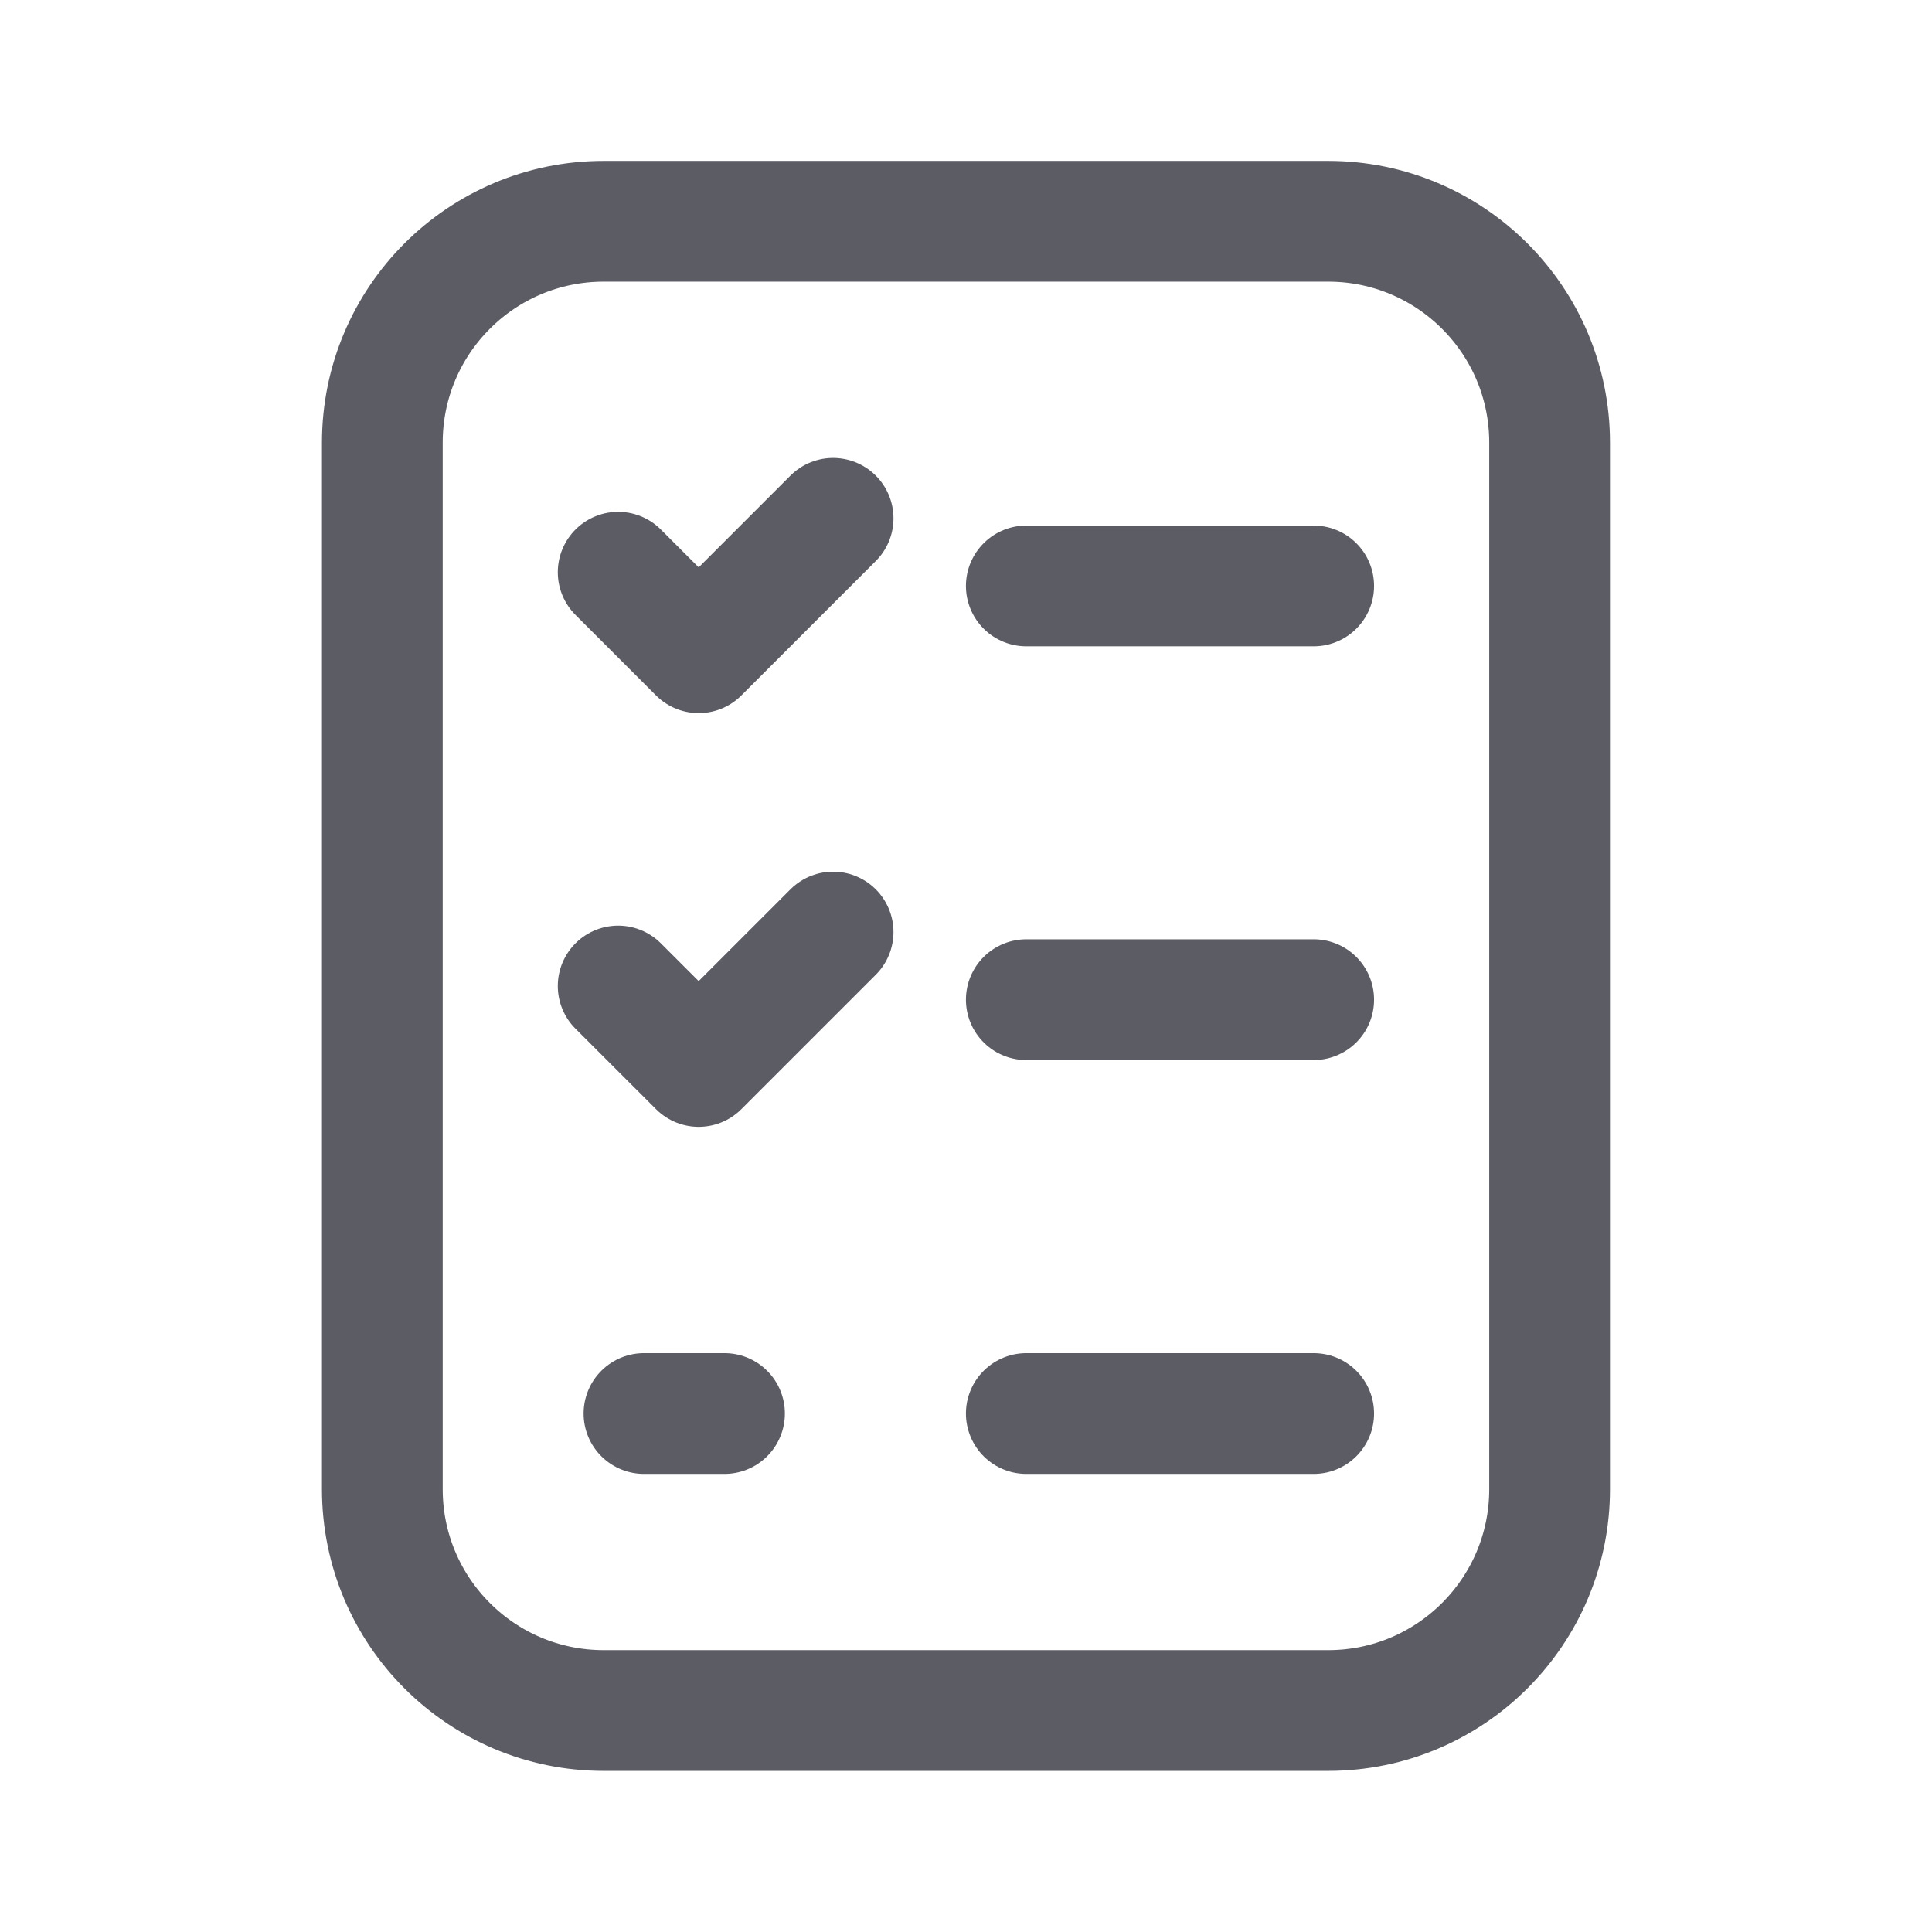
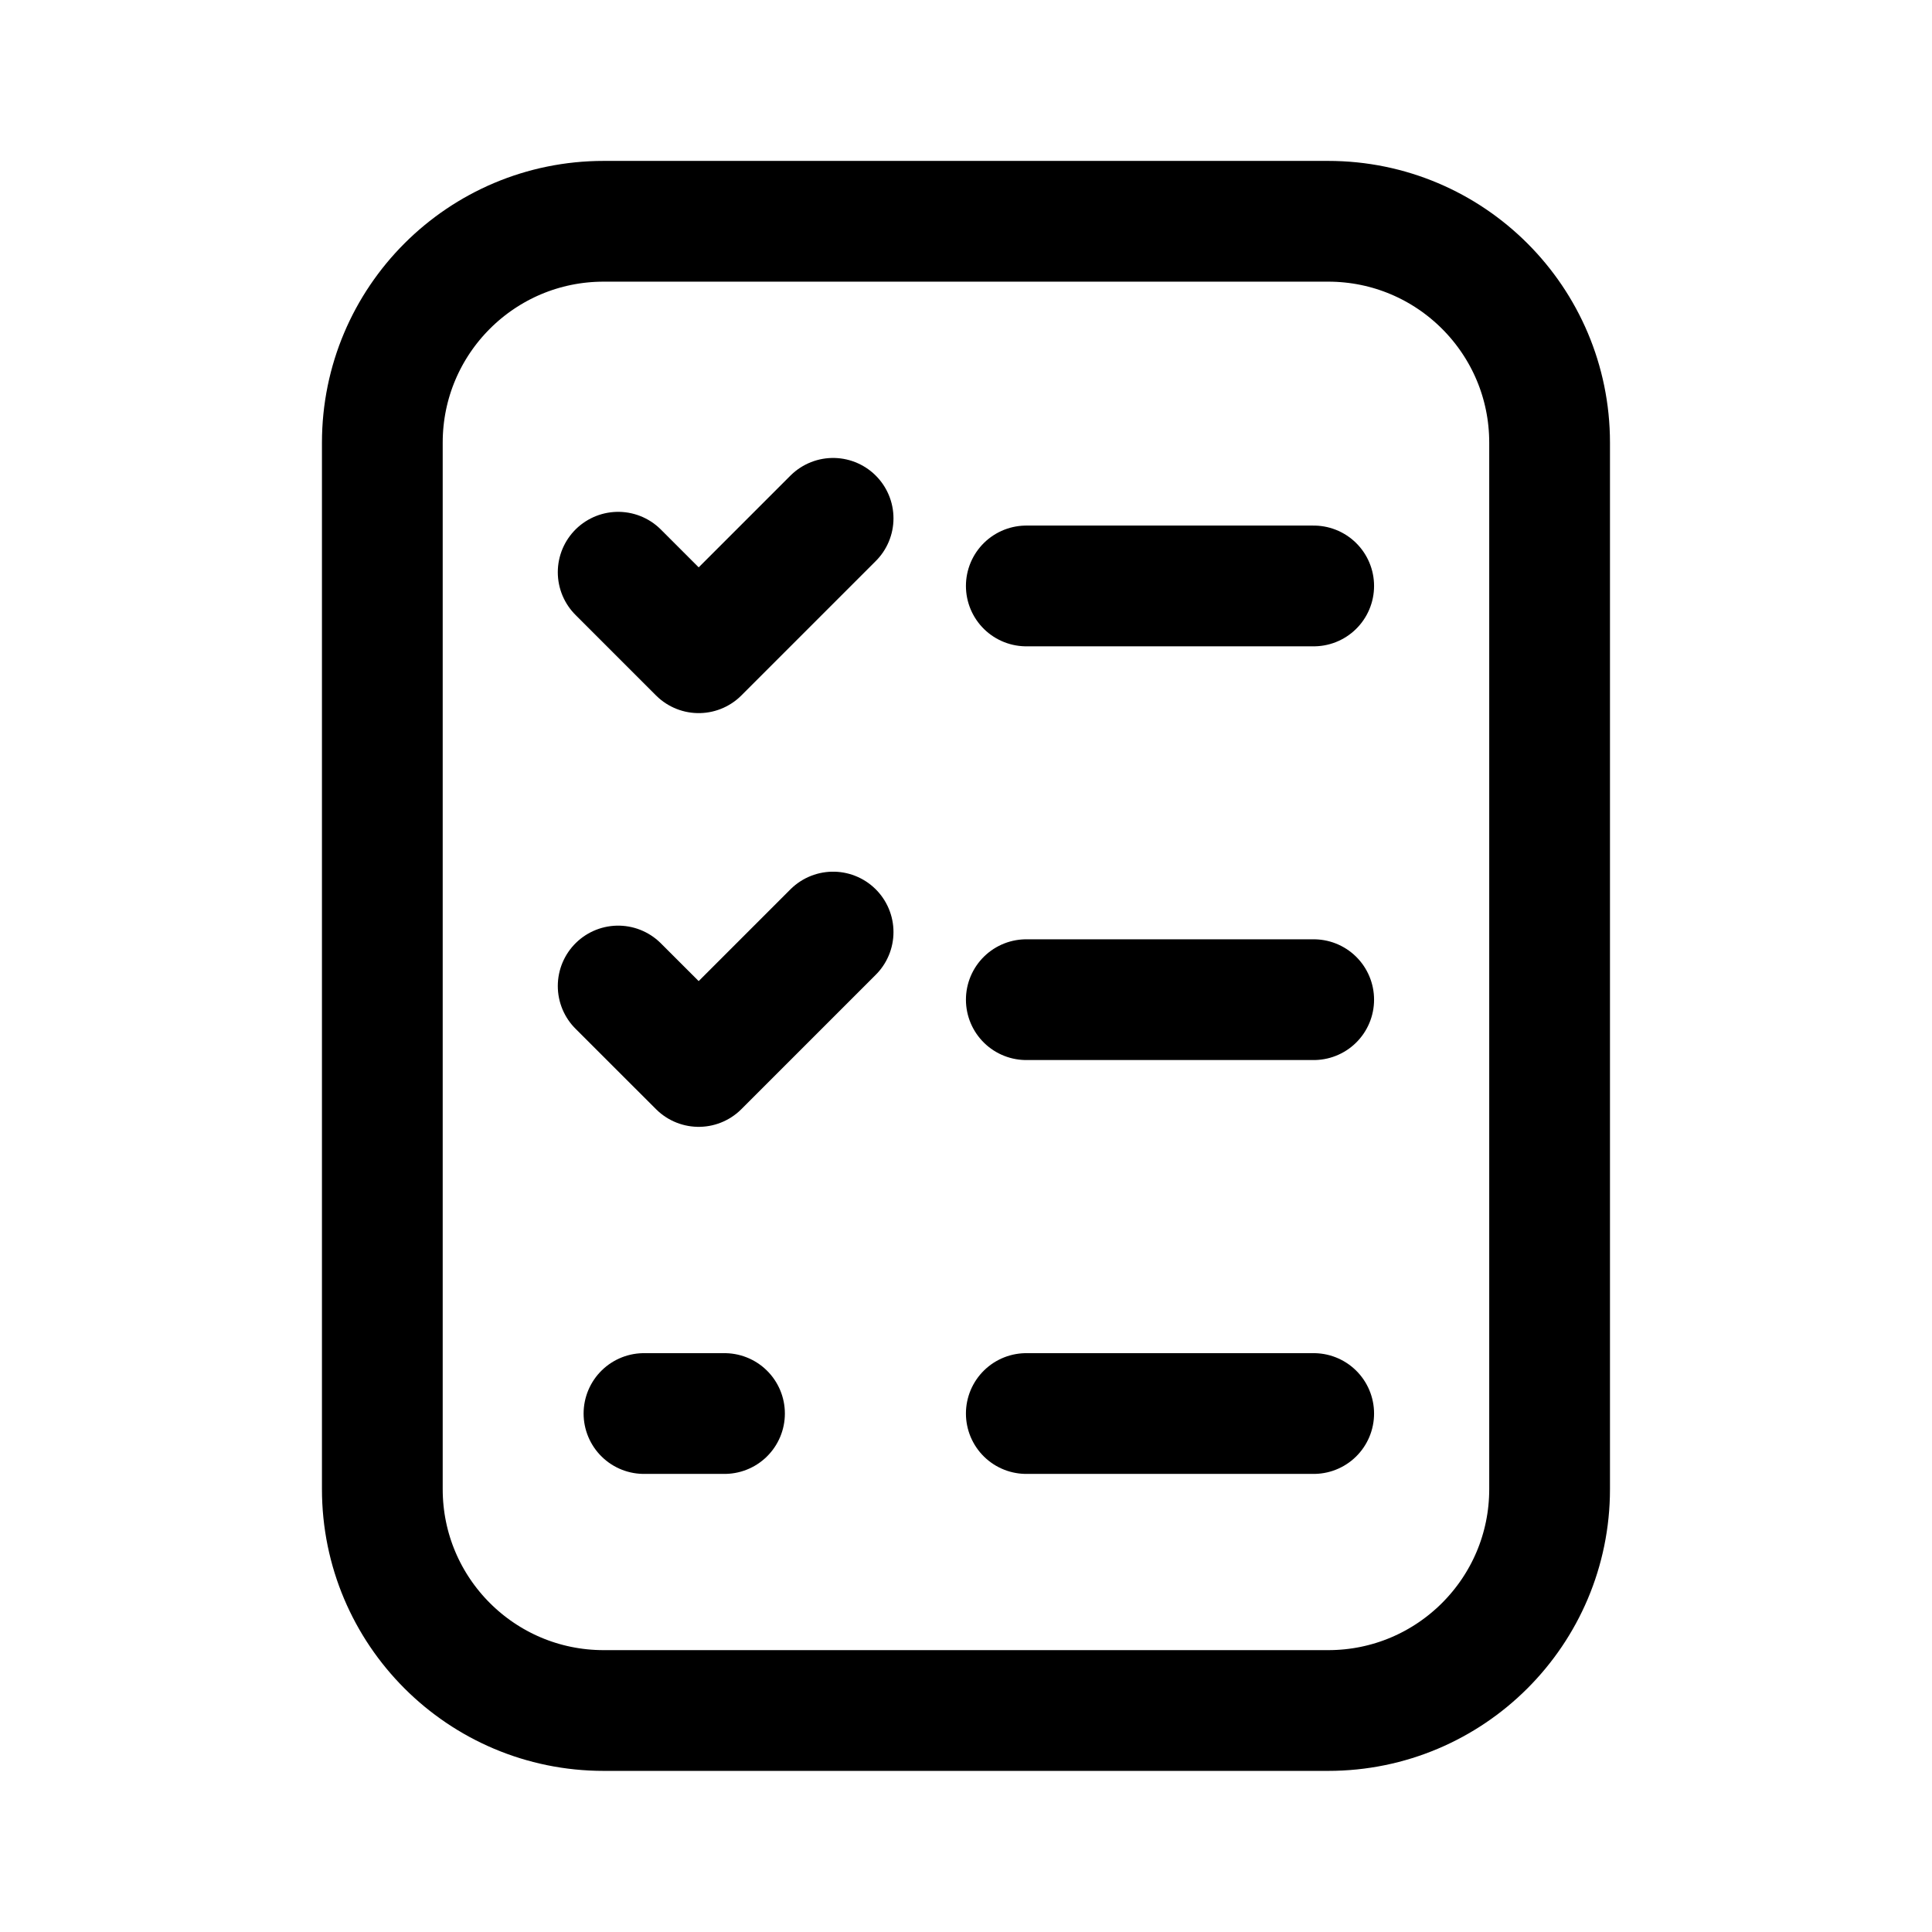
<svg xmlns="http://www.w3.org/2000/svg" width="28" height="28" viewBox="0 0 28 28" fill="none">
-   <path d="M14.874 8.492H19.039" stroke="#5C5C65" stroke-width="1.75" stroke-linecap="round" stroke-linejoin="round" />
-   <path d="M14.874 14.488H19.039" stroke="#5C5C65" stroke-width="1.75" stroke-linecap="round" stroke-linejoin="round" />
-   <path d="M9.333 20.486H10.5" stroke="#5C5C65" stroke-width="1.75" stroke-linecap="round" stroke-linejoin="round" />
-   <path d="M14.874 20.486H19.039" stroke="#5C5C65" stroke-width="1.75" stroke-linecap="round" stroke-linejoin="round" />
-   <path d="M12.074 7.512L10.126 9.46L8.959 8.293" stroke="#5C5C65" stroke-width="1.75" stroke-linecap="round" stroke-linejoin="round" />
-   <path d="M12.074 13.508L10.126 15.456L8.959 14.29" stroke="#5C5C65" stroke-width="1.75" stroke-linecap="round" stroke-linejoin="round" />
-   <path d="M19.249 3.207H8.749C6.977 3.207 5.541 4.643 5.541 6.415V21.582C5.541 23.354 6.977 24.79 8.749 24.79H19.249C21.021 24.79 22.458 23.354 22.458 21.582V6.415C22.458 4.643 21.021 3.207 19.249 3.207Z" stroke="#5C5C65" stroke-width="1.75" stroke-linecap="round" stroke-linejoin="round" />
+   <path d="M14.874 8.492H19.039" stroke="currentColor" stroke-width="1.75" stroke-linecap="round" stroke-linejoin="round" />
+   <path d="M14.874 14.488H19.039" stroke="currentColor" stroke-width="1.75" stroke-linecap="round" stroke-linejoin="round" />
+   <path d="M9.333 20.486H10.5" stroke="currentColor" stroke-width="1.75" stroke-linecap="round" stroke-linejoin="round" />
+   <path d="M14.874 20.486H19.039" stroke="currentColor" stroke-width="1.75" stroke-linecap="round" stroke-linejoin="round" />
+   <path d="M12.074 7.512L10.126 9.46L8.959 8.293" stroke="currentColor" stroke-width="1.75" stroke-linecap="round" stroke-linejoin="round" />
+   <path d="M12.074 13.508L10.126 15.456L8.959 14.29" stroke="currentColor" stroke-width="1.75" stroke-linecap="round" stroke-linejoin="round" />
+   <path d="M19.249 3.207H8.749C6.977 3.207 5.541 4.643 5.541 6.415V21.582C5.541 23.354 6.977 24.79 8.749 24.79H19.249C21.021 24.79 22.458 23.354 22.458 21.582V6.415C22.458 4.643 21.021 3.207 19.249 3.207Z" stroke="currentColor" stroke-width="1.75" stroke-linecap="round" stroke-linejoin="round" />
</svg>
